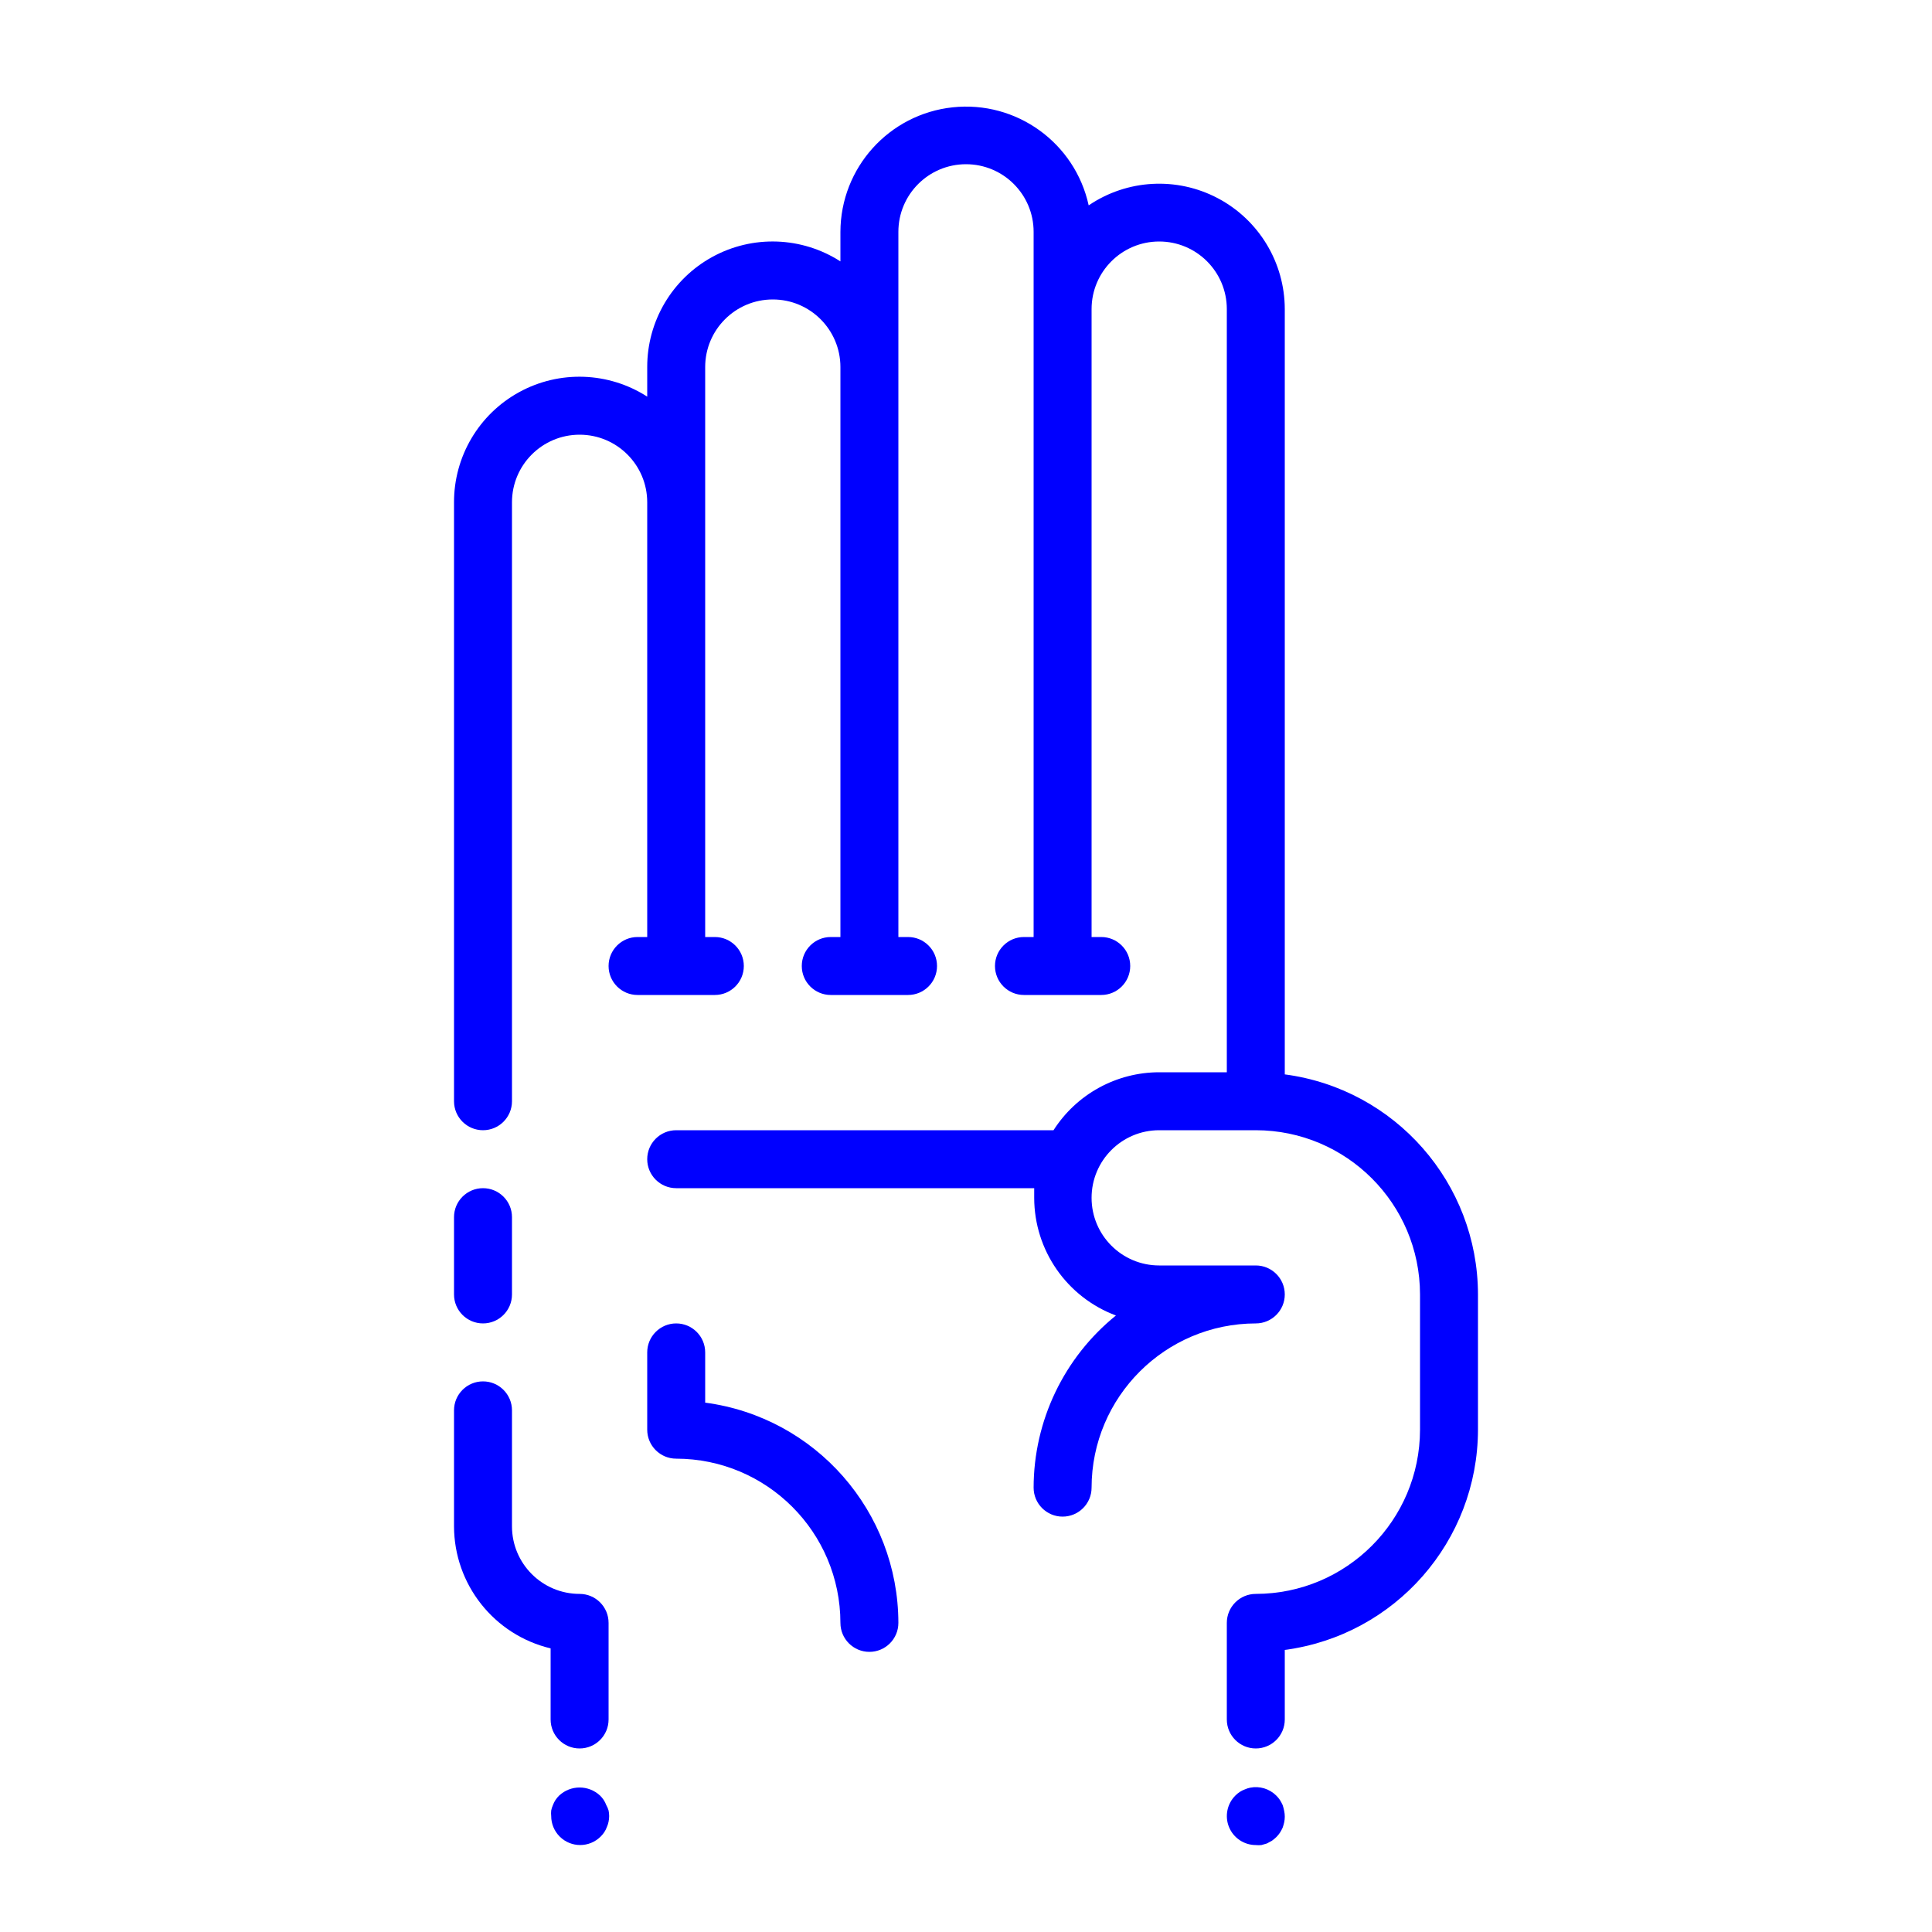
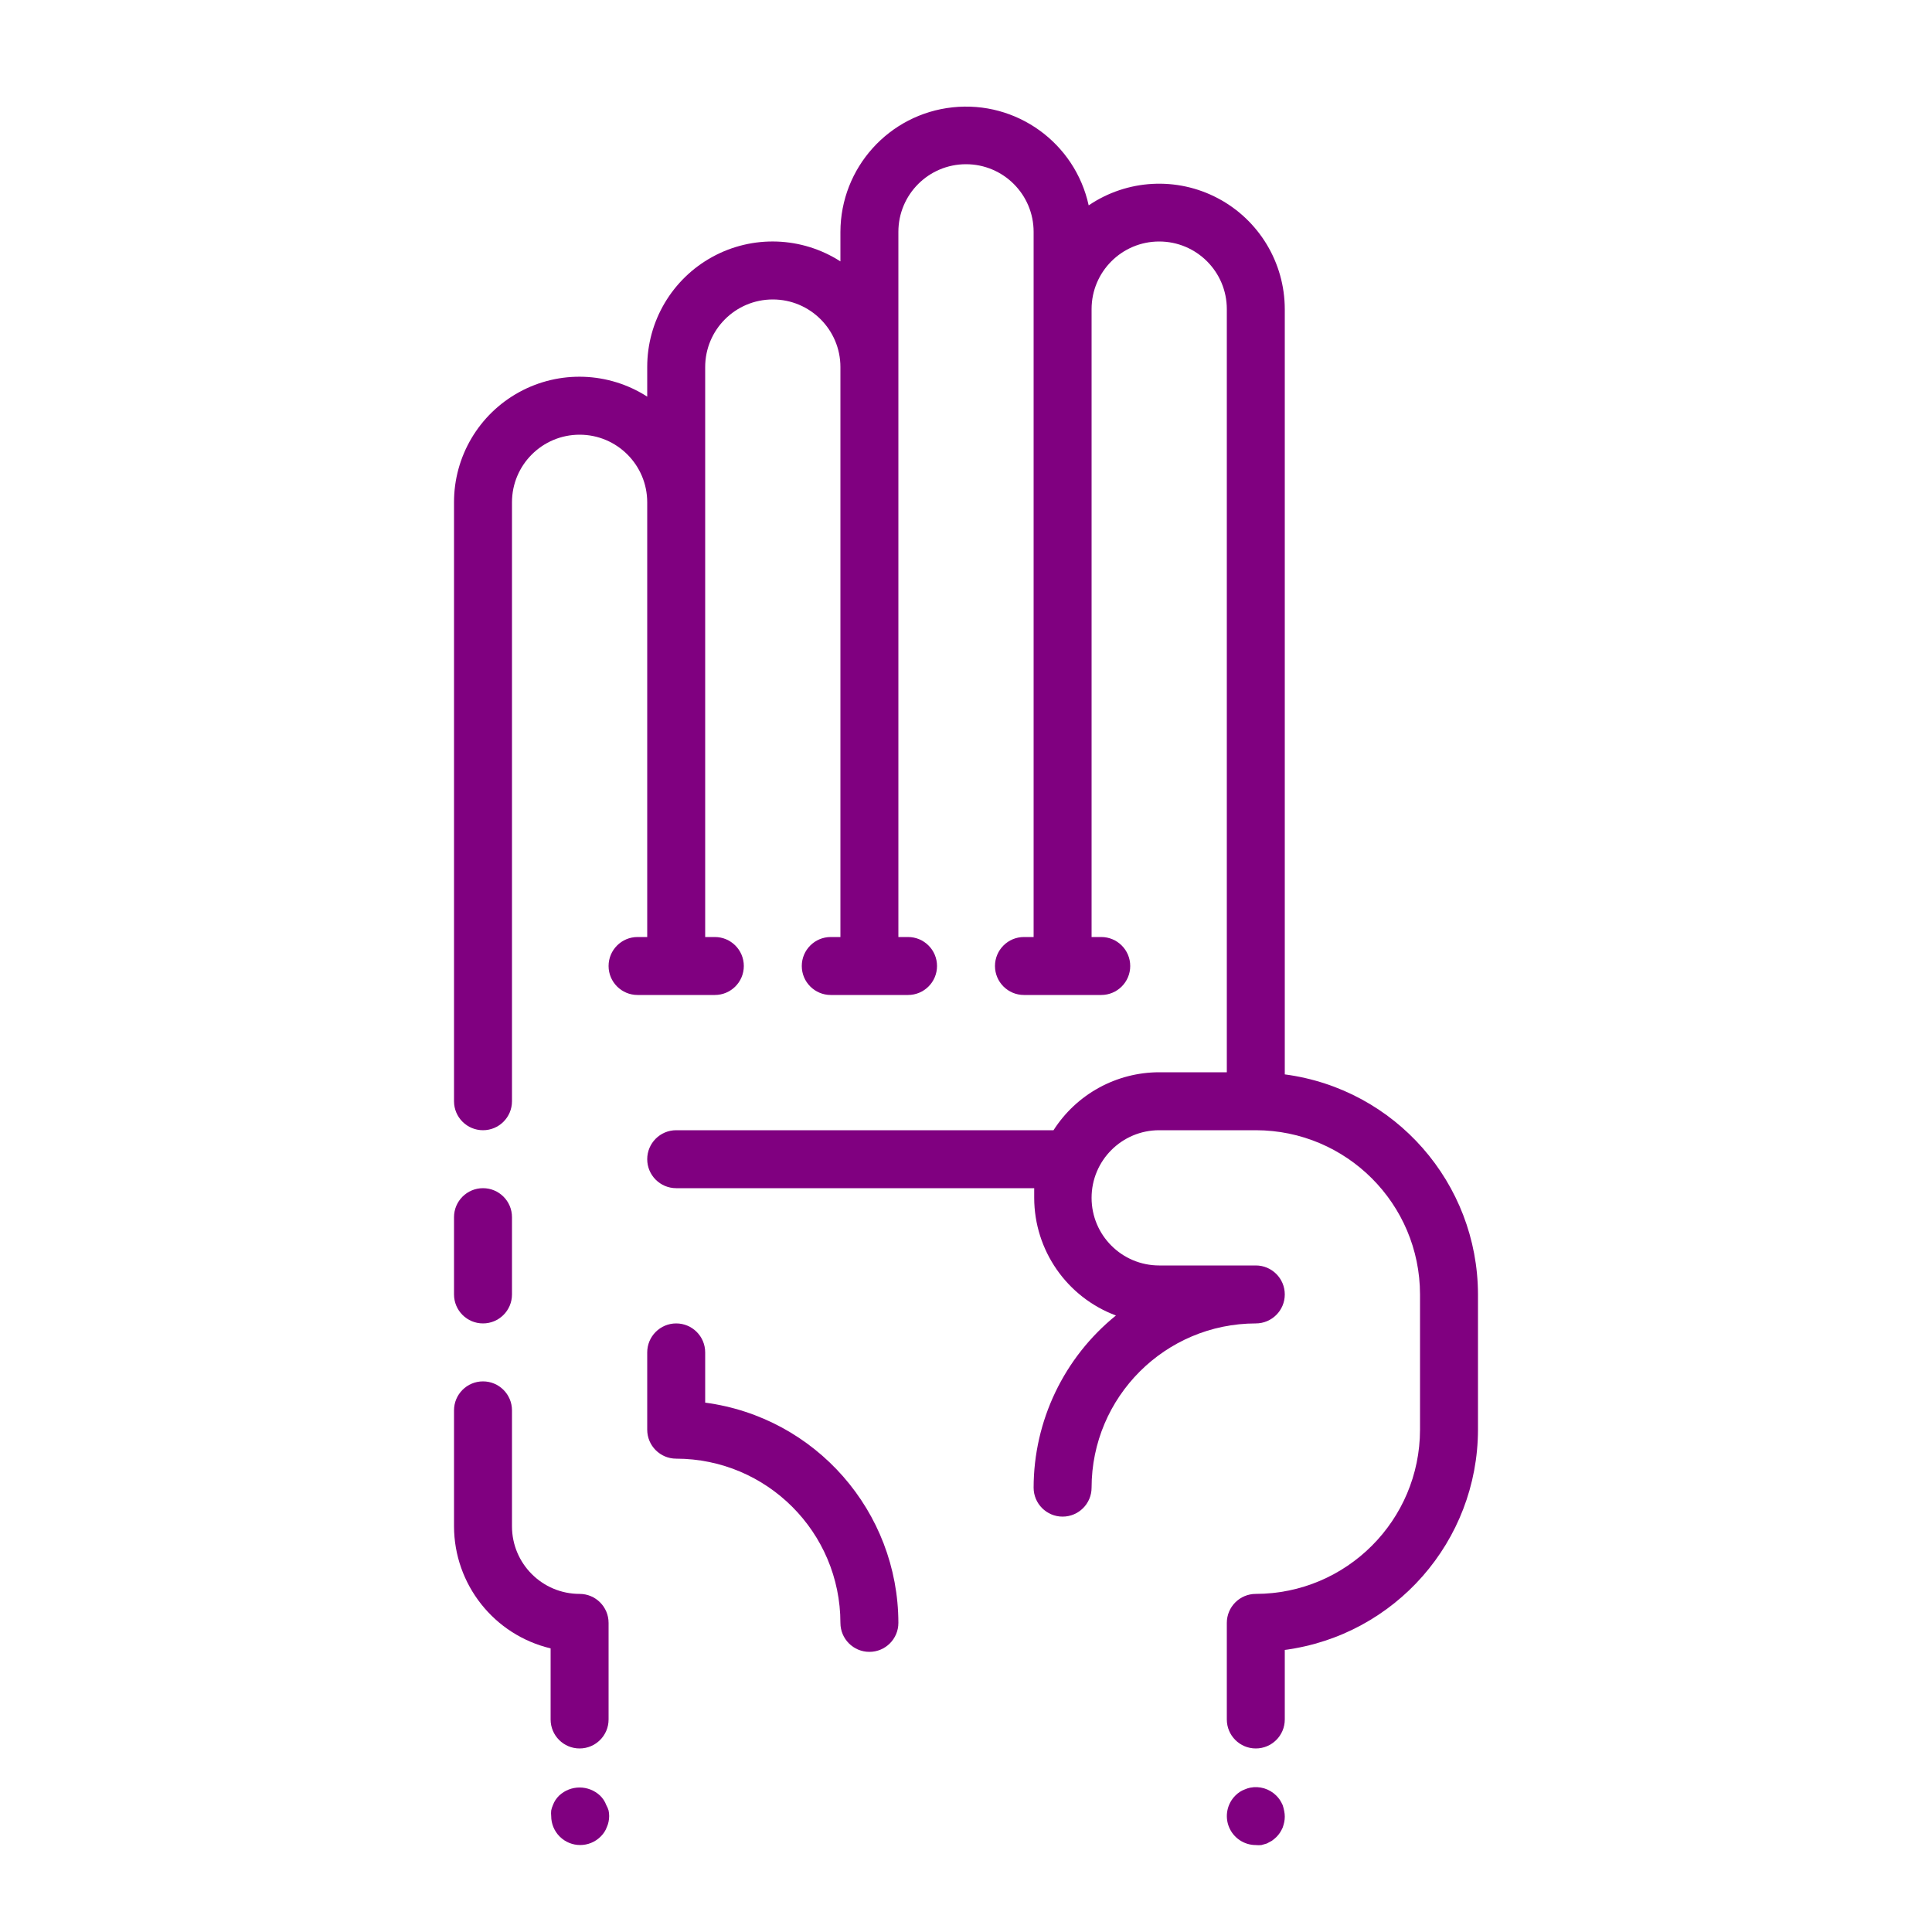
- <svg xmlns="http://www.w3.org/2000/svg" viewBox="0 0 100 100" x="0px" y="0px" style="fill:blue">
+ <svg xmlns="http://www.w3.org/2000/svg" viewBox="0 0 100 100" x="0px" y="0px" style="fill:purple">
  <path d="M36.5,72.6V70a1.5,1.5,0,0,0-3,0v4A1.5,1.5,0,0,0,35,75.5,8.51,8.51,0,0,1,43.5,84a1.5,1.5,0,0,0,3,0A11.52,11.52,0,0,0,36.5,72.6Z" />
  <path d="M66.5,55.61V16a6.5,6.5,0,0,0-10.15-5.37A6.5,6.5,0,0,0,43.5,12v1.53A6.49,6.49,0,0,0,33.5,19v1.53A6.49,6.49,0,0,0,23.5,26V57a1.5,1.5,0,0,0,3,0V26a3.5,3.5,0,0,1,7,0V48.5H33a1.5,1.5,0,0,0,0,3h4a1.5,1.5,0,0,0,0-3h-.5V19a3.5,3.5,0,0,1,7,0V48.5H43a1.5,1.5,0,0,0,0,3h4a1.5,1.5,0,0,0,0-3h-.5V12a3.5,3.5,0,0,1,7,0V48.5H53a1.5,1.5,0,0,0,0,3h4a1.5,1.5,0,0,0,0-3h-.5V16a3.5,3.5,0,0,1,7,0V55.5H60a6.5,6.5,0,0,0-5.47,3H35a1.5,1.5,0,0,0,0,3H53.53c0,.17,0,.33,0,.5a6.51,6.51,0,0,0,4.23,6.09A11.48,11.48,0,0,0,53.5,77a1.5,1.5,0,0,0,3,0A8.51,8.51,0,0,1,65,68.5a1.5,1.5,0,0,0,0-3H60a3.5,3.5,0,0,1,0-7h5A8.51,8.51,0,0,1,73.5,67v7A8.51,8.51,0,0,1,65,82.5,1.5,1.5,0,0,0,63.5,84v5a1.5,1.5,0,0,0,3,0V85.4A11.52,11.52,0,0,0,76.5,74V67A11.51,11.51,0,0,0,66.5,55.61Z" />
  <path d="M25,68.5A1.5,1.5,0,0,0,26.5,67V63a1.5,1.5,0,0,0-3,0v4A1.5,1.5,0,0,0,25,68.5Z" />
  <path d="M66.39,93.43a2.19,2.19,0,0,0-.14-.26,1.44,1.44,0,0,0-.19-.23,1.5,1.5,0,0,0-1.35-.41,1.31,1.31,0,0,0-.28.09,1.27,1.27,0,0,0-.26.13,1.42,1.42,0,0,0-.23.19A1.5,1.5,0,0,0,65,95.5a1.36,1.36,0,0,0,.29,0l.28-.08.26-.14a2.17,2.17,0,0,0,.23-.19,1.47,1.47,0,0,0,.19-.23,2.16,2.16,0,0,0,.14-.26,2.25,2.25,0,0,0,.08-.28,1.4,1.4,0,0,0,0-.58A2.26,2.26,0,0,0,66.39,93.43Z" />
  <path d="M31.38,93.43a1.29,1.29,0,0,0-.13-.26,1.44,1.44,0,0,0-.19-.23,1.55,1.55,0,0,0-2.12,0,1.42,1.42,0,0,0-.19.23,1.27,1.27,0,0,0-.13.26,1.31,1.31,0,0,0-.09.28,1.36,1.36,0,0,0,0,.29,1.5,1.5,0,0,0,.44,1.06,1.5,1.5,0,0,0,2.12,0,1.47,1.47,0,0,0,.19-.23,1.28,1.28,0,0,0,.13-.26,1.31,1.31,0,0,0,.09-.28,1.4,1.4,0,0,0,0-.58A1.31,1.31,0,0,0,31.38,93.43Z" />
  <path d="M30,82.5A3.5,3.5,0,0,1,26.5,79V73a1.5,1.5,0,0,0-3,0v6a6.51,6.51,0,0,0,5,6.32V89a1.5,1.5,0,0,0,3,0V84A1.5,1.5,0,0,0,30,82.5Z" />
</svg>
